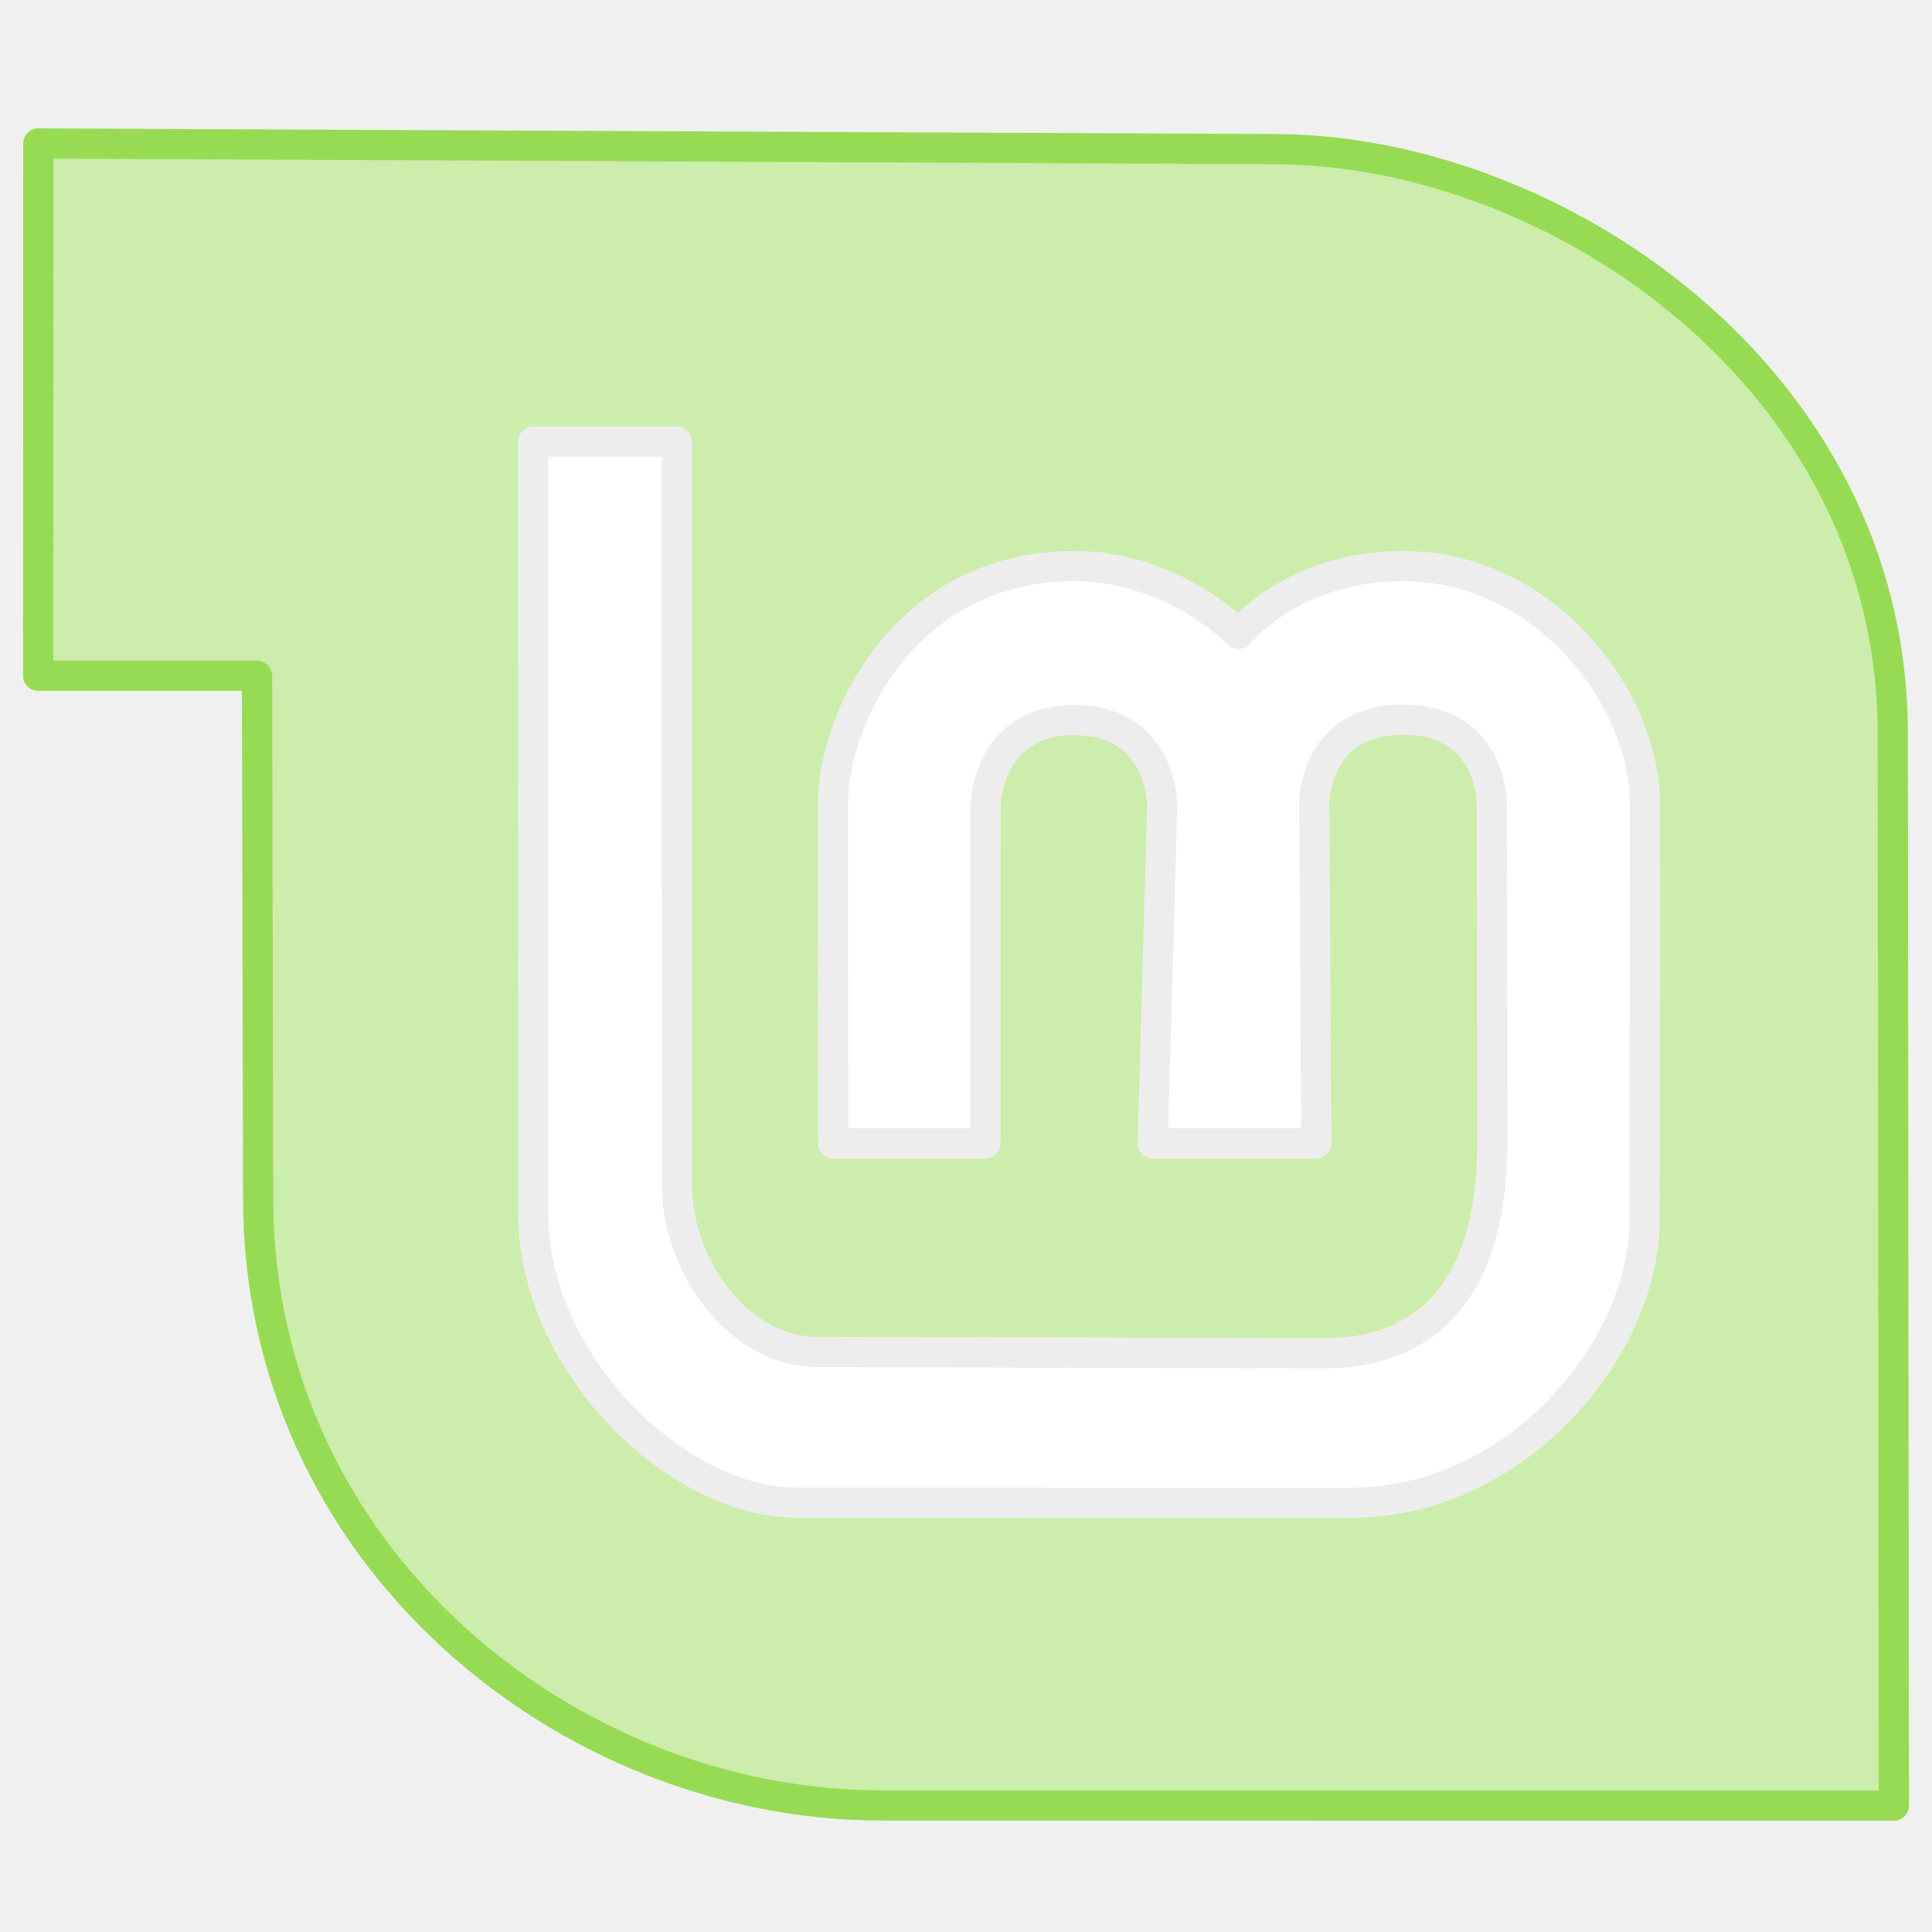
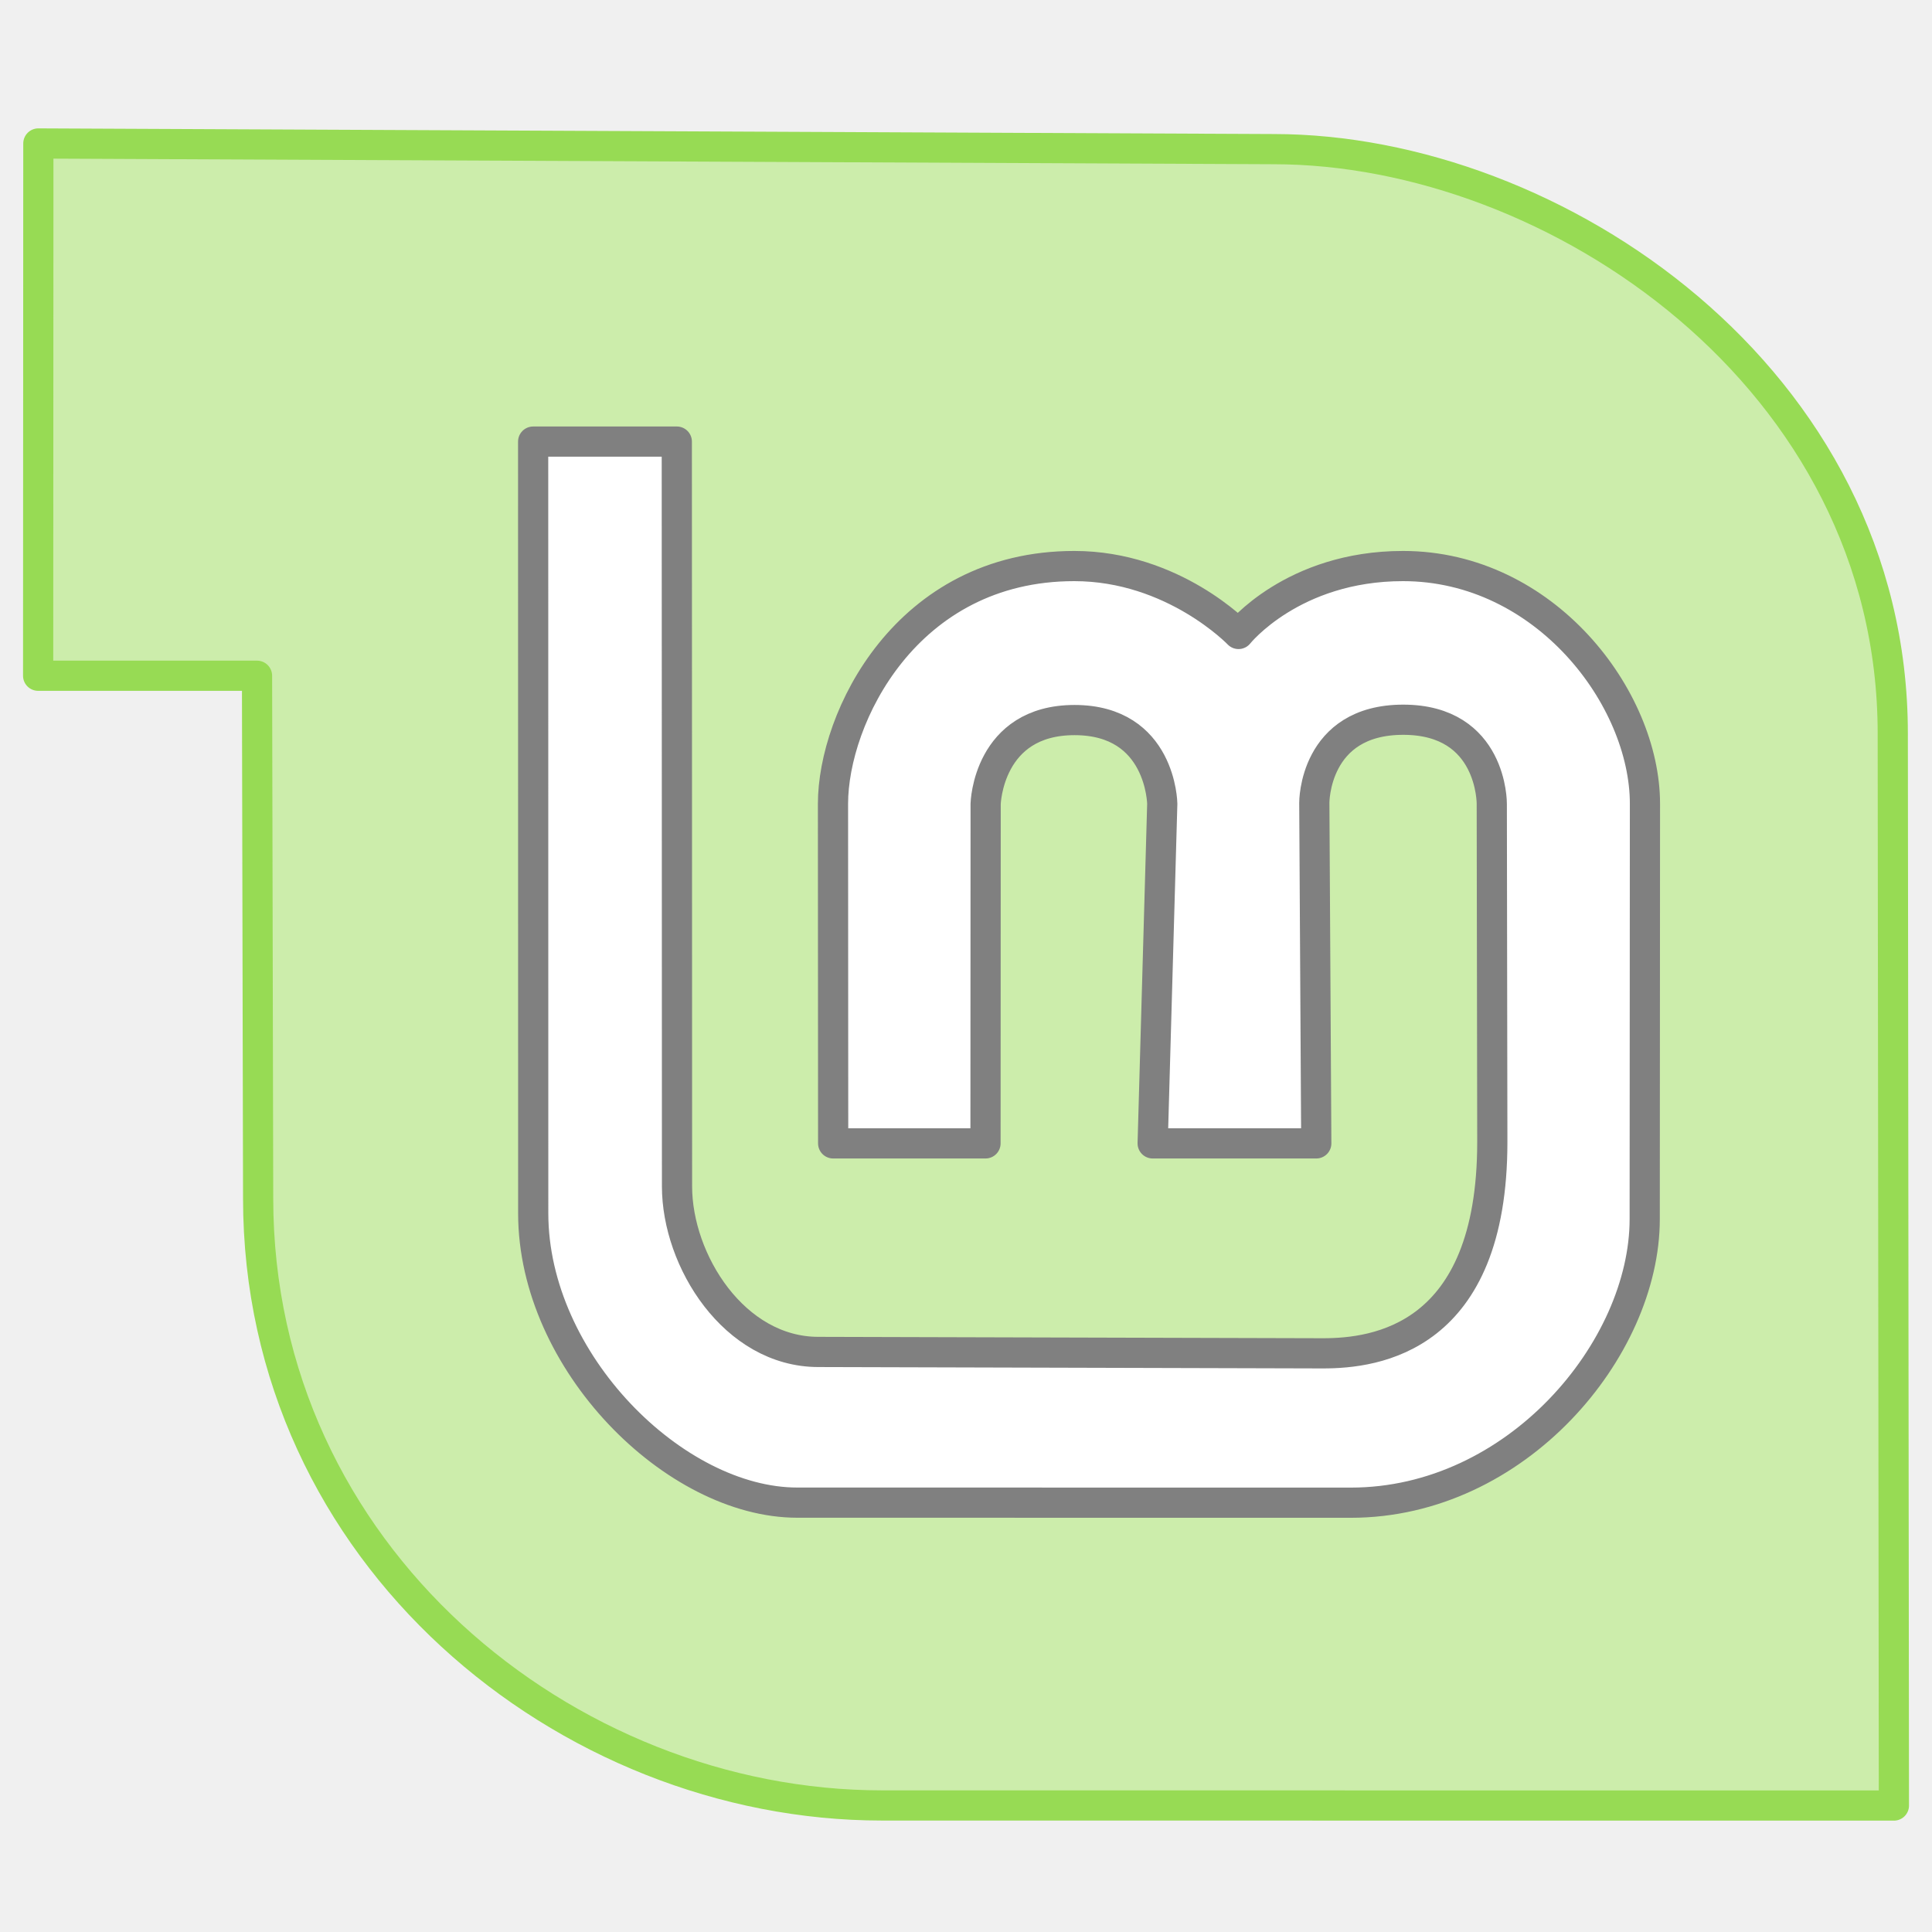
<svg xmlns="http://www.w3.org/2000/svg" width="512" height="512" viewBox="0 0 135.467 135.467" version="1.1" id="svg5" xml:space="preserve">
  <defs id="defs2">
    <linearGradient id="linearGradient30939">
      <stop style="stop-color:#8cd2f2;stop-opacity:1;" offset="0" id="stop30937" />
    </linearGradient>
  </defs>
  <path style="display:inline;opacity:1;fill:#ccedab;fill-opacity:1;fill-rule:evenodd;stroke:#97db54;stroke-width:2.117;stroke-linecap:round;stroke-linejoin:round;stroke-dasharray:none;stroke-opacity:1" d="m 2.689,10.06 86.619,0.397 c 19.671,0 43.408,16.044 43.408,40.976 l 0.08,75.167 -70.952,-0.006 c -22.171,0 -43.744,-17.59 -43.744,-42.568 L 18.022,47.381 2.674,47.381 Z" id="path359" />
-   <path style="opacity:1;fill:#ffffff;fill-opacity:1;fill-rule:evenodd;stroke:#ededed;stroke-width:2.117;stroke-linecap:round;stroke-linejoin:round;stroke-dasharray:none;stroke-opacity:1" d="m 47.456,30.963 0.015,52.224 c 0,5.214 4.016,11.608 9.911,11.608 l 35.383,0.097 c 3.671,0 11.872,-1.002 11.872,-14.815 l -0.037,-23.719 c 0,0 0.062,-5.892 -6.209,-5.892 -6.271,0 -6.235,5.817 -6.235,5.817 l 0.138,23.888 H 80.822 l 0.673,-23.812 c 0,0 -0.072,-5.87 -6.151,-5.87 -6.079,0 -6.233,5.87 -6.233,5.87 l -0.01,23.812 -10.682,-3e-6 -0.012,-23.812 c 0,-5.999 5.106,-16.669 16.917,-16.669 6.96,0 11.518,4.762 11.518,4.762 0,0 3.783,-4.762 11.532,-4.762 9.962,0 16.966,9.257 16.966,16.669 l -0.017,29.117 c 0,9.129 -8.991,19.889 -20.606,19.889 l -38.819,-0.004 c -8.563,0 -18.51,-9.85 -18.51,-20.285 l -0.005,-54.112 z" id="path1869" />
+   <path style="opacity:1;fill:#ffffff;fill-opacity:1;fill-rule:evenodd;stroke:#808080;stroke-width:2.117;stroke-linecap:round;stroke-linejoin:round;stroke-dasharray:none;stroke-opacity:1" d="m 47.456,30.963 0.015,52.224 c 0,5.214 4.016,11.608 9.911,11.608 l 35.383,0.097 c 3.671,0 11.872,-1.002 11.872,-14.815 l -0.037,-23.719 c 0,0 0.062,-5.892 -6.209,-5.892 -6.271,0 -6.235,5.817 -6.235,5.817 l 0.138,23.888 H 80.822 l 0.673,-23.812 c 0,0 -0.072,-5.87 -6.151,-5.87 -6.079,0 -6.233,5.87 -6.233,5.87 l -0.01,23.812 -10.682,-3e-6 -0.012,-23.812 c 0,-5.999 5.106,-16.669 16.917,-16.669 6.96,0 11.518,4.762 11.518,4.762 0,0 3.783,-4.762 11.532,-4.762 9.962,0 16.966,9.257 16.966,16.669 l -0.017,29.117 c 0,9.129 -8.991,19.889 -20.606,19.889 l -38.819,-0.004 c -8.563,0 -18.51,-9.85 -18.51,-20.285 l -0.005,-54.112 z" id="path1869" />
</svg>
